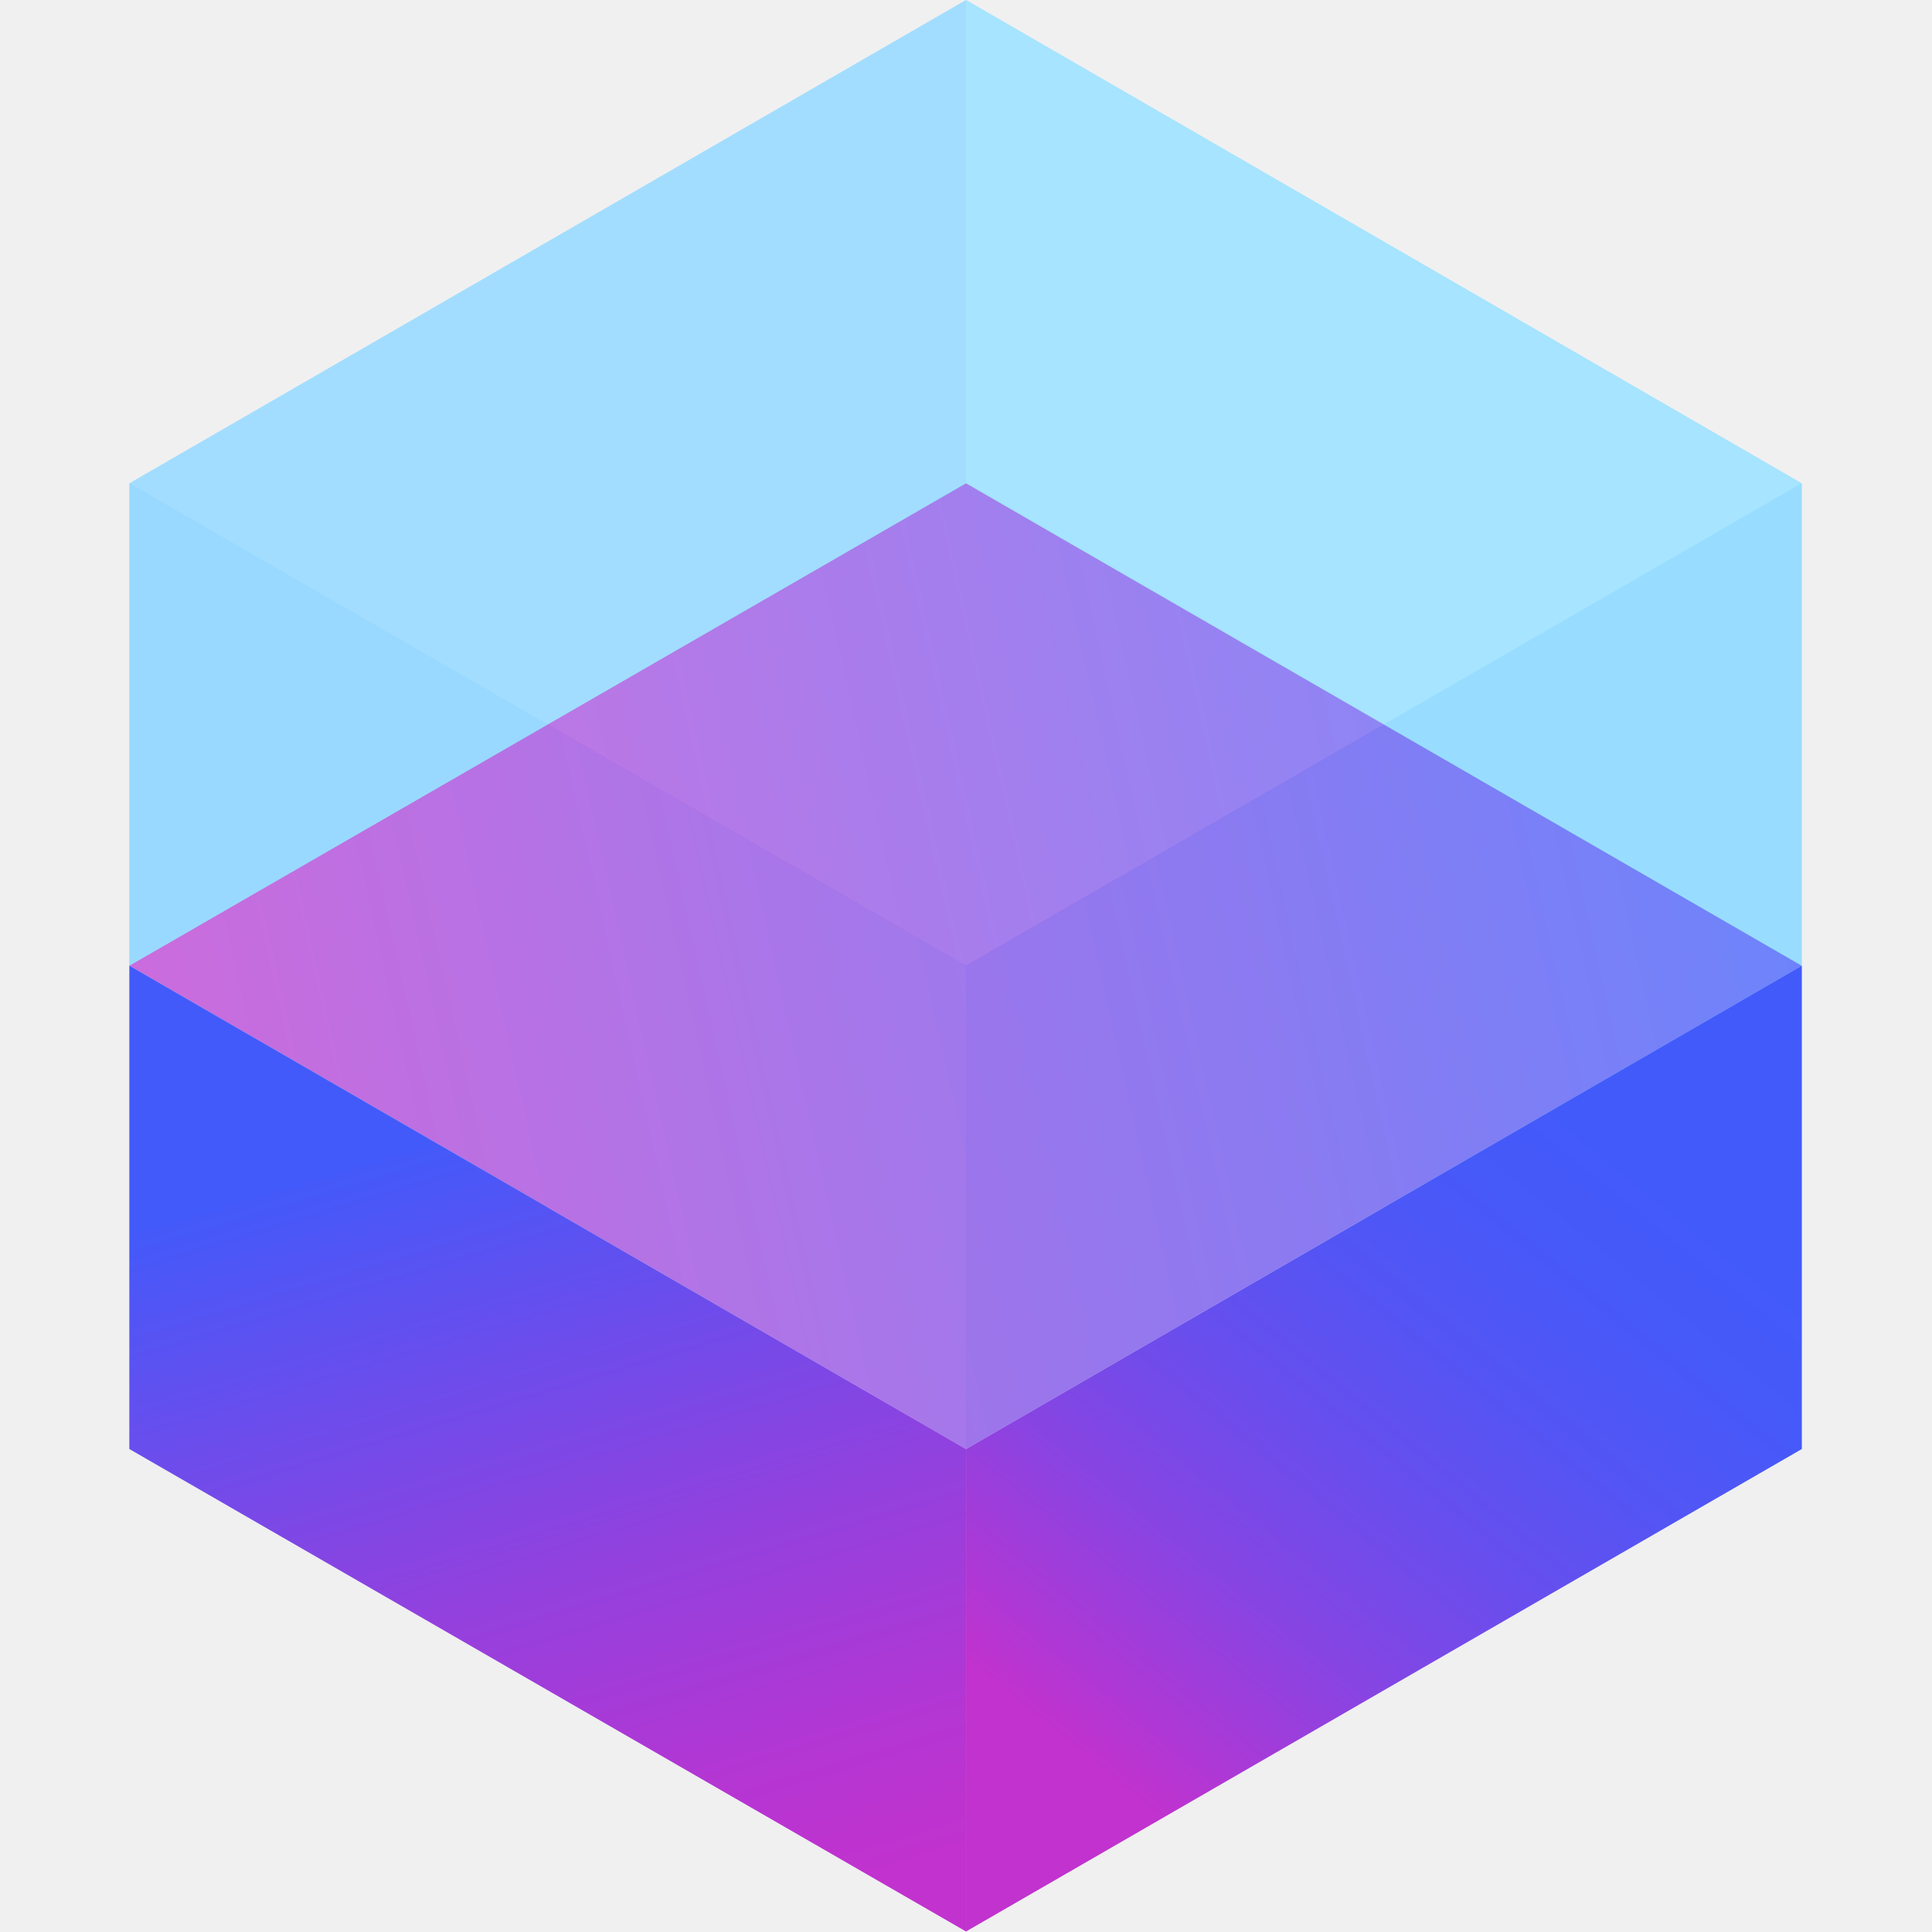
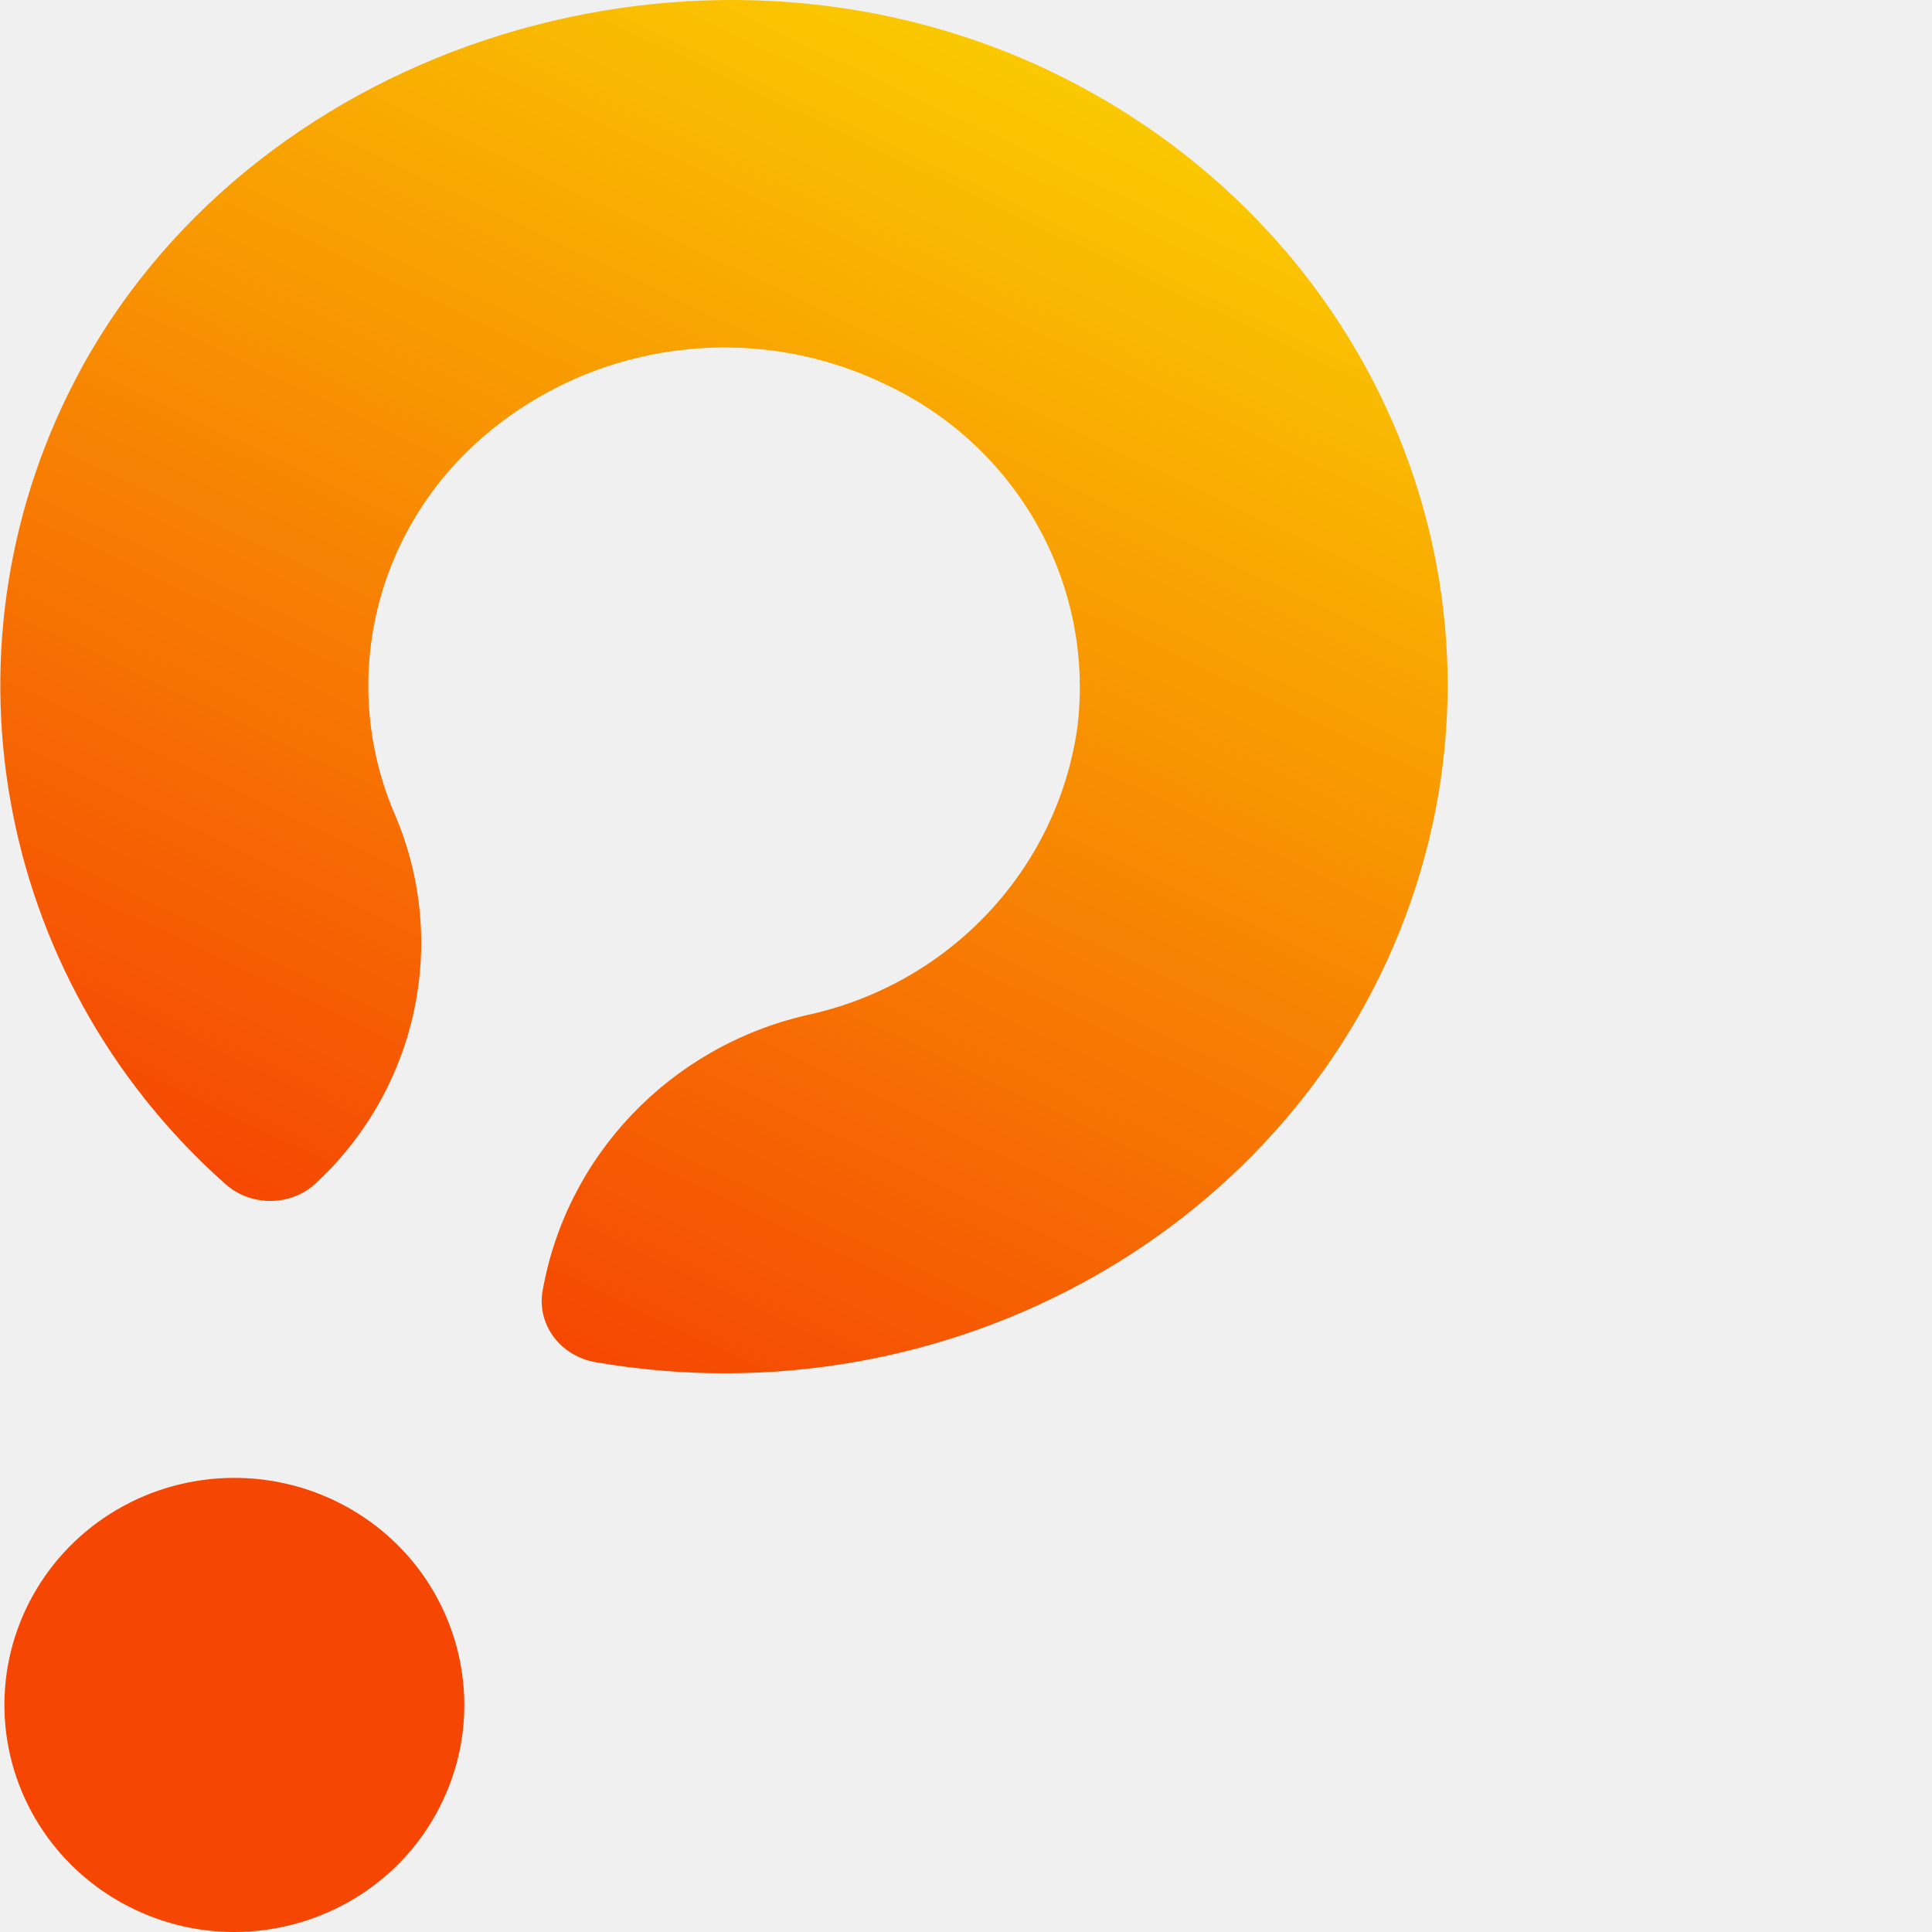
- <svg xmlns="http://www.w3.org/2000/svg" width="148" height="148" viewBox="0 0 148 148" fill="none">
-   <path d="M138.024 111.005L74.003 73.98V0L138.024 37.025V111.005Z" fill="#80D8FF" />
-   <path d="M9.912 111.005L74.001 73.98V0L9.912 37.025V111.005Z" fill="#7ACFFF" />
-   <path d="M74.001 111.005L138.021 73.981L74.001 37.025L9.912 73.981L74.001 111.005Z" fill="url(#paint0_linear_401_13)" />
-   <path opacity="0.3" d="M74.001 147.961L9.912 111.005V37.025L74.001 73.981V147.961Z" fill="#E4F0FE" />
-   <path d="M9.912 111.004L74.001 147.96V111.004L9.912 73.98V111.004Z" fill="url(#paint1_linear_401_13)" />
-   <path opacity="0.3" d="M74.003 147.961L138.024 111.005V37.025L74.003 73.981V147.961Z" fill="#D0E6FF" />
-   <path d="M138.024 111.004L74.003 147.96V111.004L138.024 73.98V111.004Z" fill="url(#paint2_linear_401_13)" />
-   <path opacity="0.3" d="M74.001 73.98L138.021 37.025L74.001 0L9.912 37.025L74.001 73.98Z" fill="white" />
+ <svg xmlns="http://www.w3.org/2000/svg" width="36" height="36" viewBox="0 0 36 36" fill="none" class="sm:w-4/5 sm:text-right">
+   <path d="M2.502 35.577C1.105 34.91 0.182 33.55 0.09 32.021C-0.003 30.492 0.749 29.033 2.055 28.206C3.361 27.38 5.018 27.315 6.386 28.037C8.443 29.123 9.243 31.634 8.185 33.687C7.128 35.74 4.601 36.58 2.502 35.577Z" fill="#F54703" />
+   <path d="M1.523 6.851C-1.247 11.92 -0.146 18.195 4.192 22.056C4.673 22.492 5.425 22.482 5.887 22.046C7.769 20.297 8.363 17.588 7.381 15.231C6.303 12.786 6.944 9.937 8.97 8.169C11.034 6.363 14.003 5.962 16.485 7.155C18.946 8.302 20.391 10.863 20.079 13.525C19.715 16.191 17.693 18.348 15.021 18.918C12.479 19.51 10.544 21.541 10.107 24.075C10.011 24.691 10.444 25.269 11.1 25.383C17.699 26.52 24.173 22.862 26.283 16.814C28.403 10.747 25.512 4.14 19.51 1.297C13.036 -1.756 4.856 0.775 1.523 6.851Z" fill="url(#paint0_linear_1039_3367)" />
  <defs>
-     <linearGradient id="paint0_linear_401_13" x1="12.309" y1="87.793" x2="137.355" y2="59.843" gradientUnits="userSpaceOnUse">
-       <stop stop-color="#C132CE" />
-       <stop offset="1" stop-color="#425AFA" />
-     </linearGradient>
-     <linearGradient id="paint1_linear_401_13" x1="34.546" y1="86.378" x2="52.989" y2="147.733" gradientUnits="userSpaceOnUse">
-       <stop stop-color="#425AFA" />
-       <stop offset="0.16" stop-color="#5A52F2" />
-       <stop offset="0.55" stop-color="#9241DE" />
-       <stop offset="0.84" stop-color="#B436D3" />
-       <stop offset="1" stop-color="#C132CE" />
-     </linearGradient>
-     <linearGradient id="paint2_linear_401_13" x1="85.326" y1="136.381" x2="126.183" y2="86.25" gradientUnits="userSpaceOnUse">
-       <stop stop-color="#C132CE" />
-       <stop offset="0.1" stop-color="#AB39D6" />
-       <stop offset="0.28" stop-color="#8545E3" />
-       <stop offset="0.47" stop-color="#684EED" />
-       <stop offset="0.65" stop-color="#5355F4" />
-       <stop offset="0.83" stop-color="#4659F9" />
-       <stop offset="1" stop-color="#425AFA" />
+     <linearGradient id="paint0_linear_1039_3367" x1="19.463" y1="29.658" x2="30.479" y2="6.586" gradientUnits="userSpaceOnUse">
+       <stop stop-color="#F54703" />
+       <stop offset="1" stop-color="#FAC902" />
    </linearGradient>
  </defs>
</svg>
